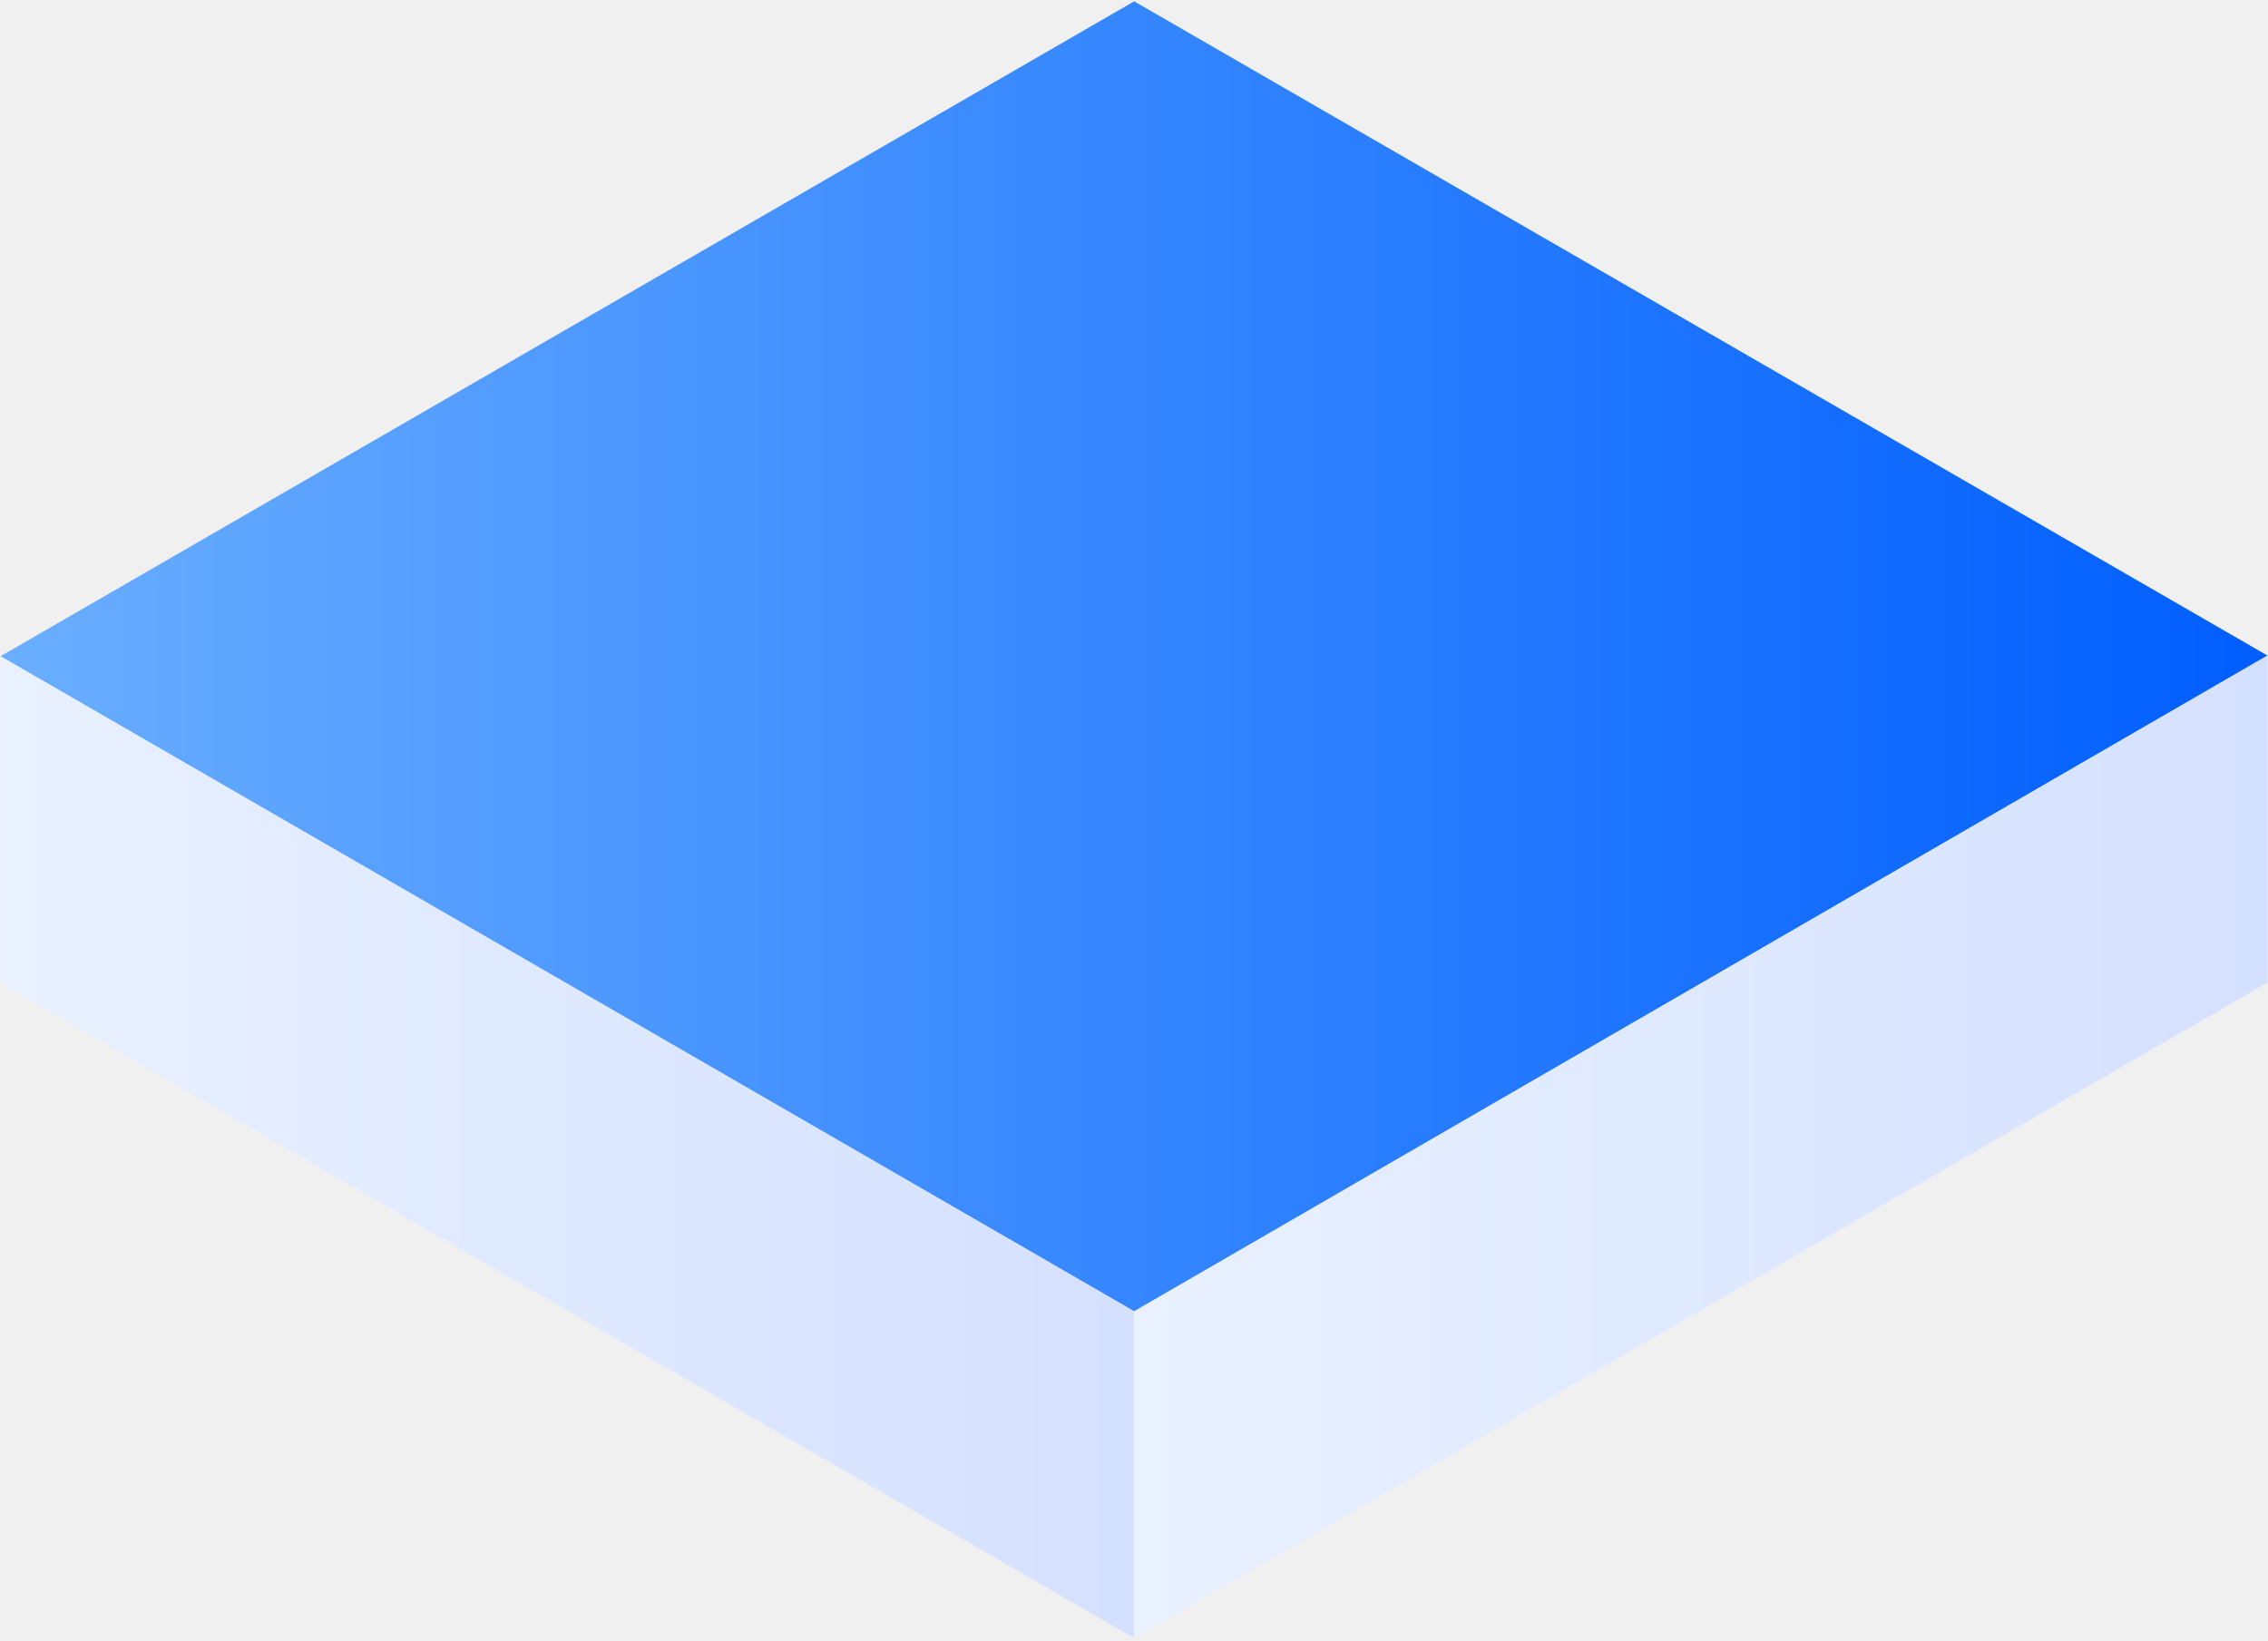
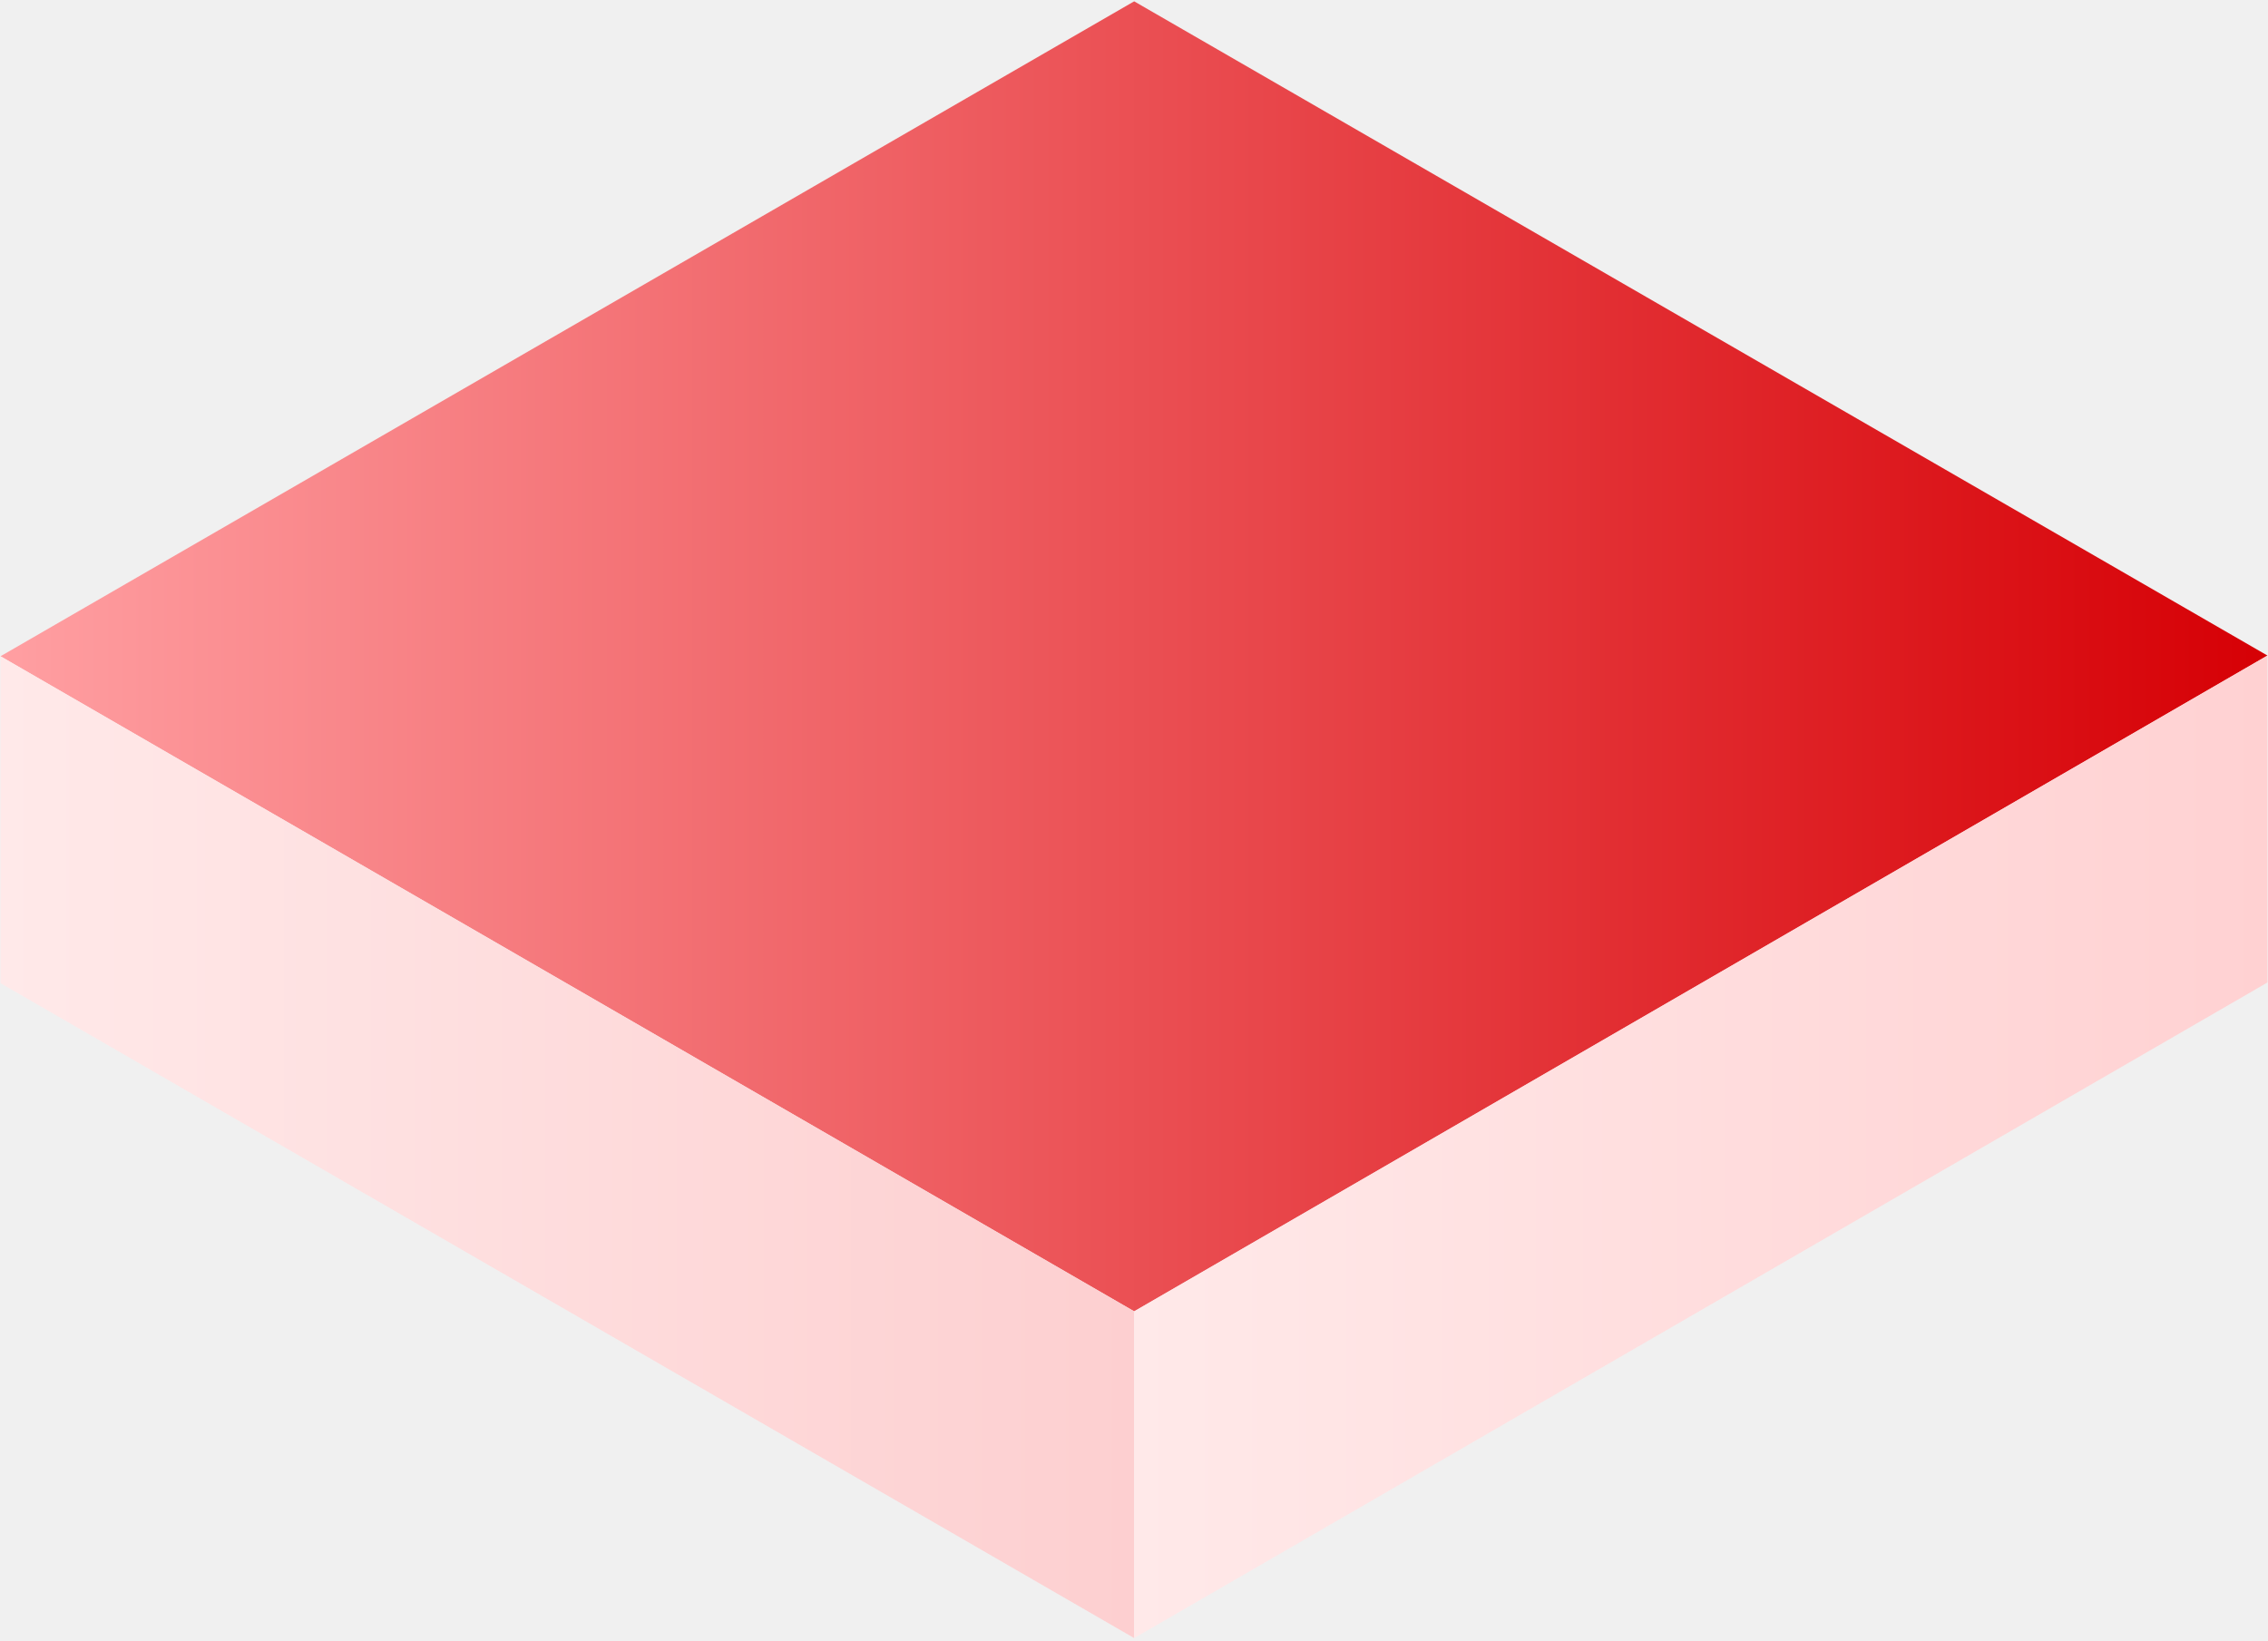
<svg xmlns="http://www.w3.org/2000/svg" width="112" height="81" viewBox="0 0 112 81" fill="none">
-   <path d="M0.025 32.41L56.008 0.066L111.973 32.375L56.008 64.762L0.025 32.41Z" fill="url(#paint0_linear_739_4)" />
-   <path d="M0.025 32.41V48.556L56.008 80.899V64.762L0.025 32.41Z" fill="url(#paint1_linear_739_4)" />
-   <path d="M56.009 64.762V80.899L111.974 48.521V32.375L56.009 64.762Z" fill="url(#paint2_linear_739_4)" />
+   <g clip-path="url(#clip0_61_114)">
+     <path d="M0.025 32.41L56.008 0.066L111.973 32.375L56.008 64.762L0.025 32.41Z" fill="url(#paint0_linear_61_114)" />
+     <path d="M0.025 32.41V48.556L56.008 80.899V64.762L0.025 32.41Z" fill="url(#paint1_linear_61_114)" />
+     <path d="M56.009 64.762V80.899L111.974 48.521V32.375L56.009 64.762Z" fill="url(#paint2_linear_61_114)" />
+   </g>
  <defs>
-     <linearGradient id="paint0_linear_739_4" x1="0.029" y1="32.413" x2="111.977" y2="32.413" gradientUnits="userSpaceOnUse">
-       <stop stop-color="#6AAEFF" />
-       <stop offset="1" stop-color="#005EFF" />
+     <linearGradient id="paint0_linear_61_114" x1="0.029" y1="32.413" x2="111.977" y2="32.413" gradientUnits="userSpaceOnUse">
+       <stop stop-color="#FF9FA2" />
+       <stop offset="1" stop-color="#D60005" />
    </linearGradient>
-     <linearGradient id="paint1_linear_739_4" x1="0.029" y1="56.656" x2="56.004" y2="56.656" gradientUnits="userSpaceOnUse">
-       <stop stop-color="#E9F1FF" />
-       <stop offset="1" stop-color="#D4E0FF" />
+     <linearGradient id="paint1_linear_61_114" x1="0.029" y1="56.656" x2="56.004" y2="56.656" gradientUnits="userSpaceOnUse">
+       <stop stop-color="#FFE9E9" />
+       <stop offset="1" stop-color="#FDCFD0" />
    </linearGradient>
-     <linearGradient id="paint2_linear_739_4" x1="56.005" y1="56.639" x2="111.978" y2="56.639" gradientUnits="userSpaceOnUse">
-       <stop stop-color="#E9F1FF" />
-       <stop offset="1" stop-color="#D4E0FF" />
+     <linearGradient id="paint2_linear_61_114" x1="56.005" y1="56.639" x2="111.978" y2="56.639" gradientUnits="userSpaceOnUse">
+       <stop stop-color="#FFE9E9" />
+       <stop offset="1" stop-color="#FFD1D2" />
    </linearGradient>
+     <clipPath id="clip0_61_114">
+       <rect width="112" height="81" fill="white" />
+     </clipPath>
  </defs>
</svg>
